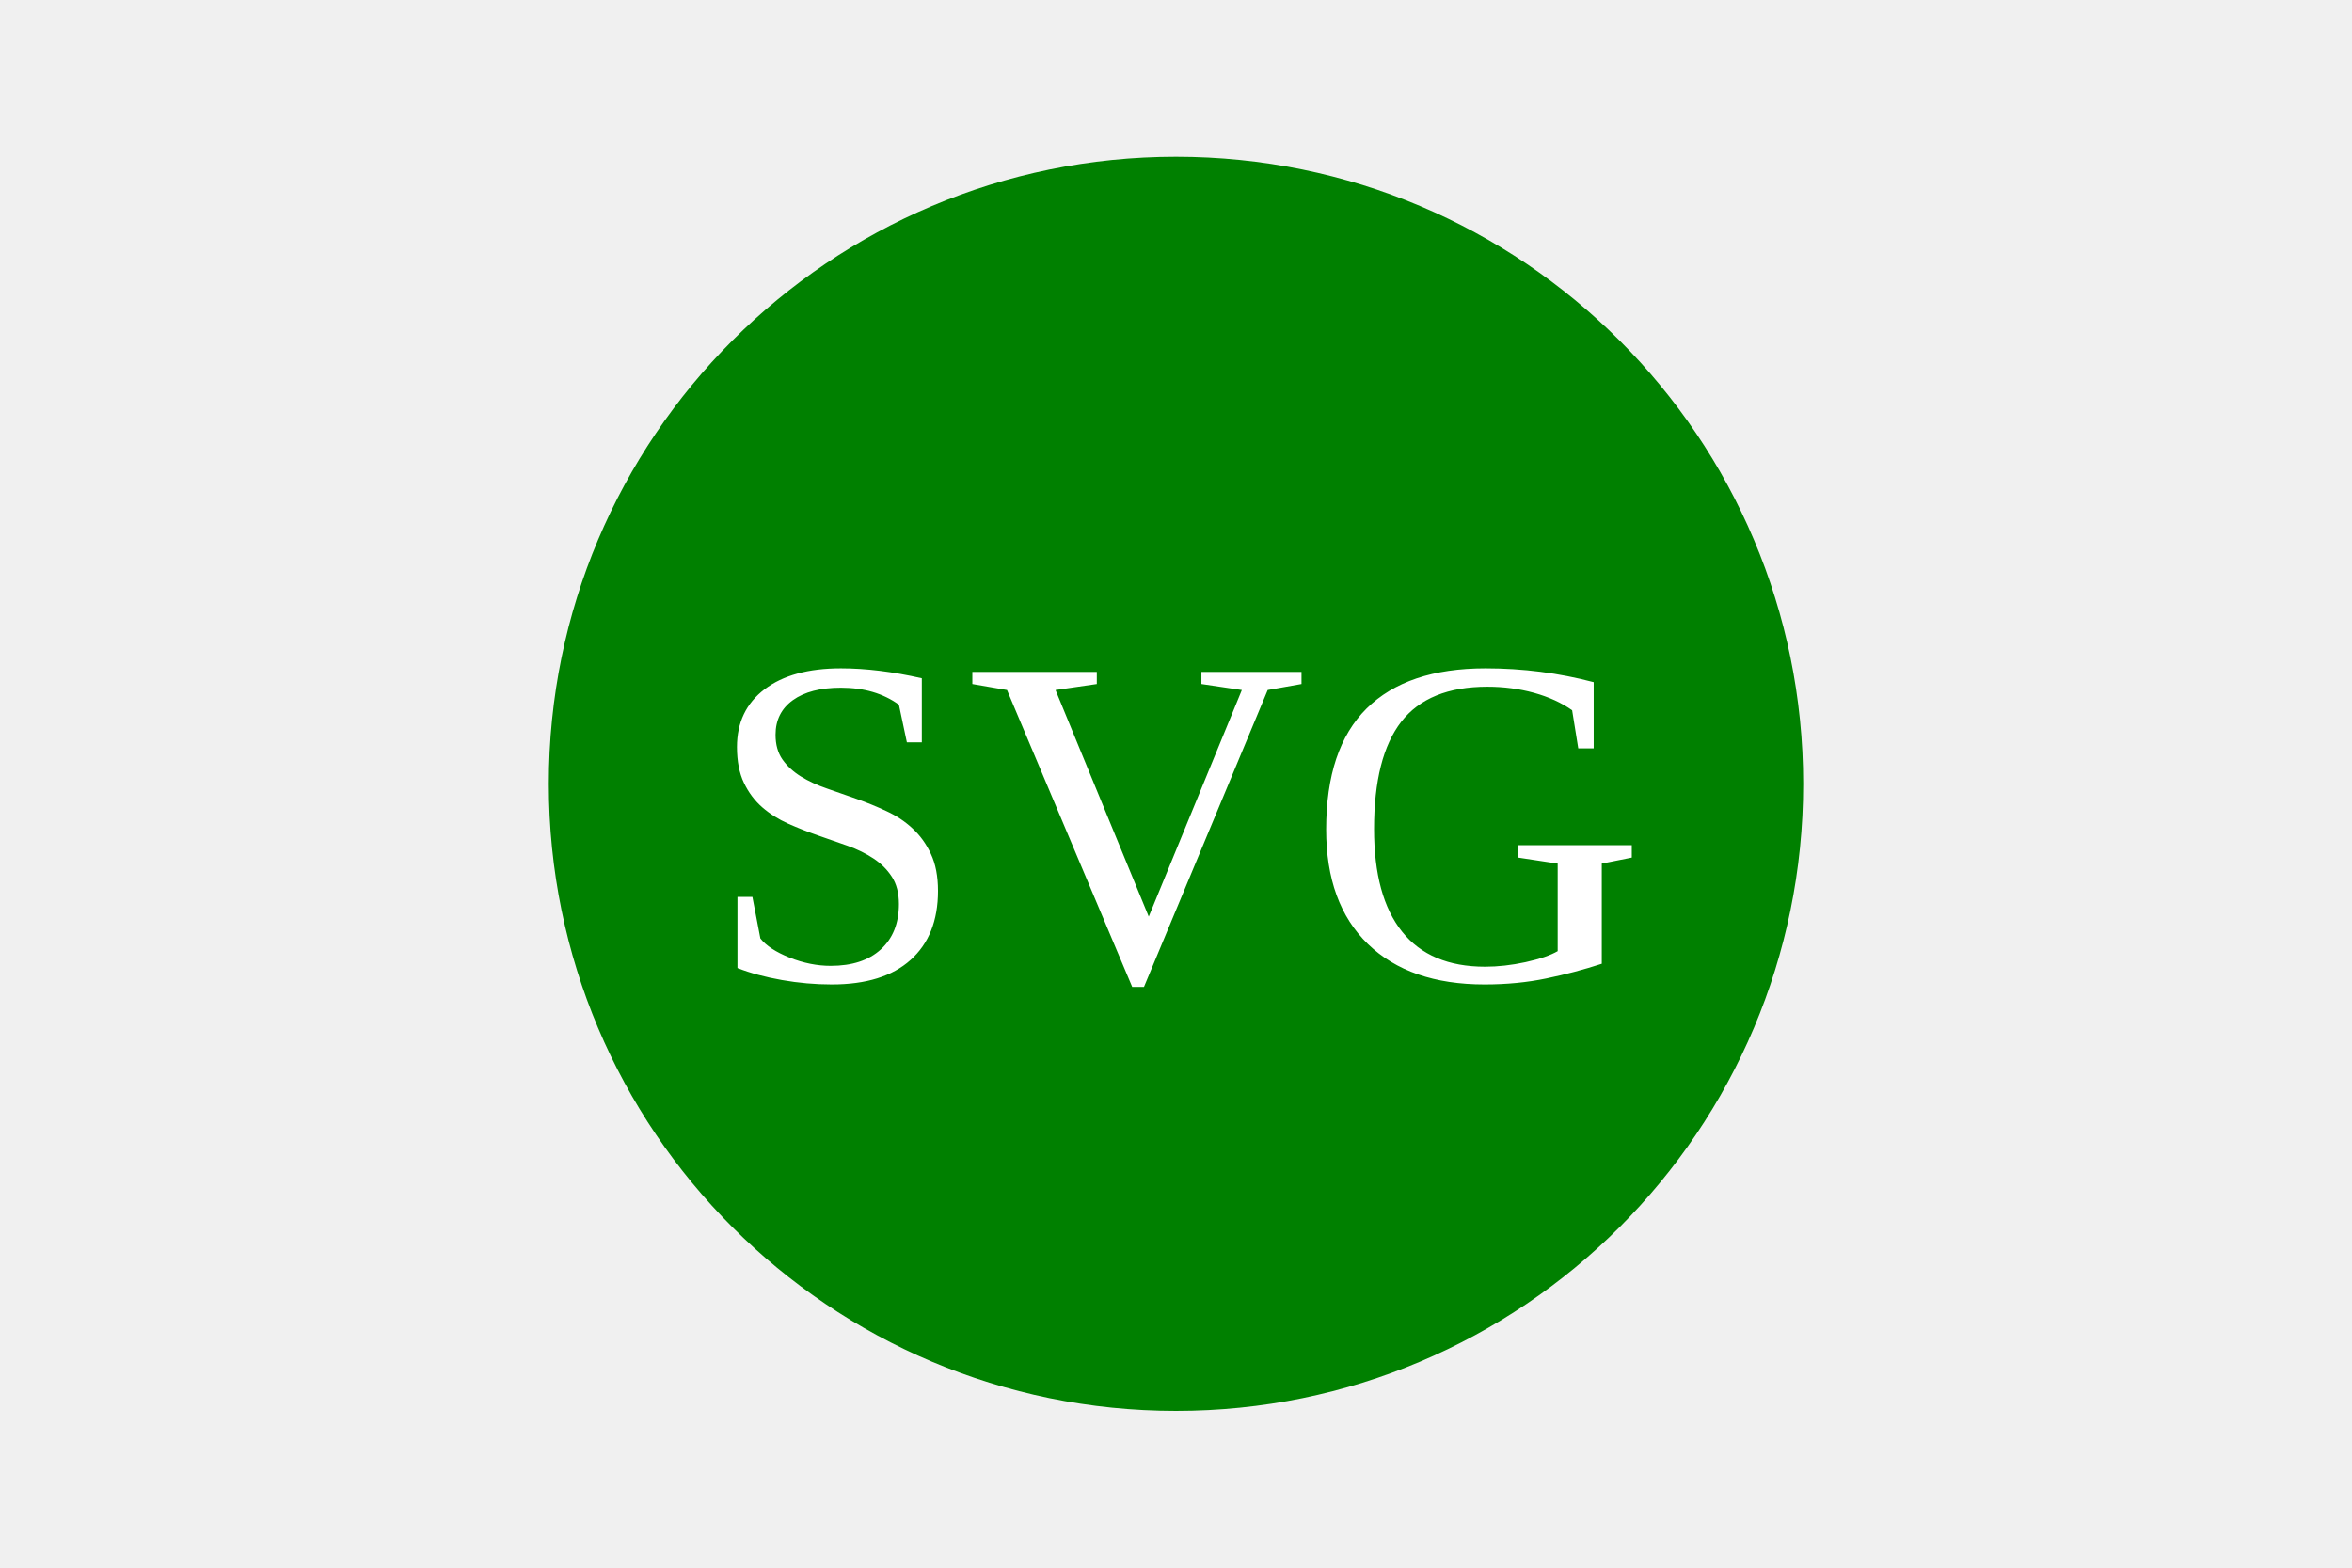
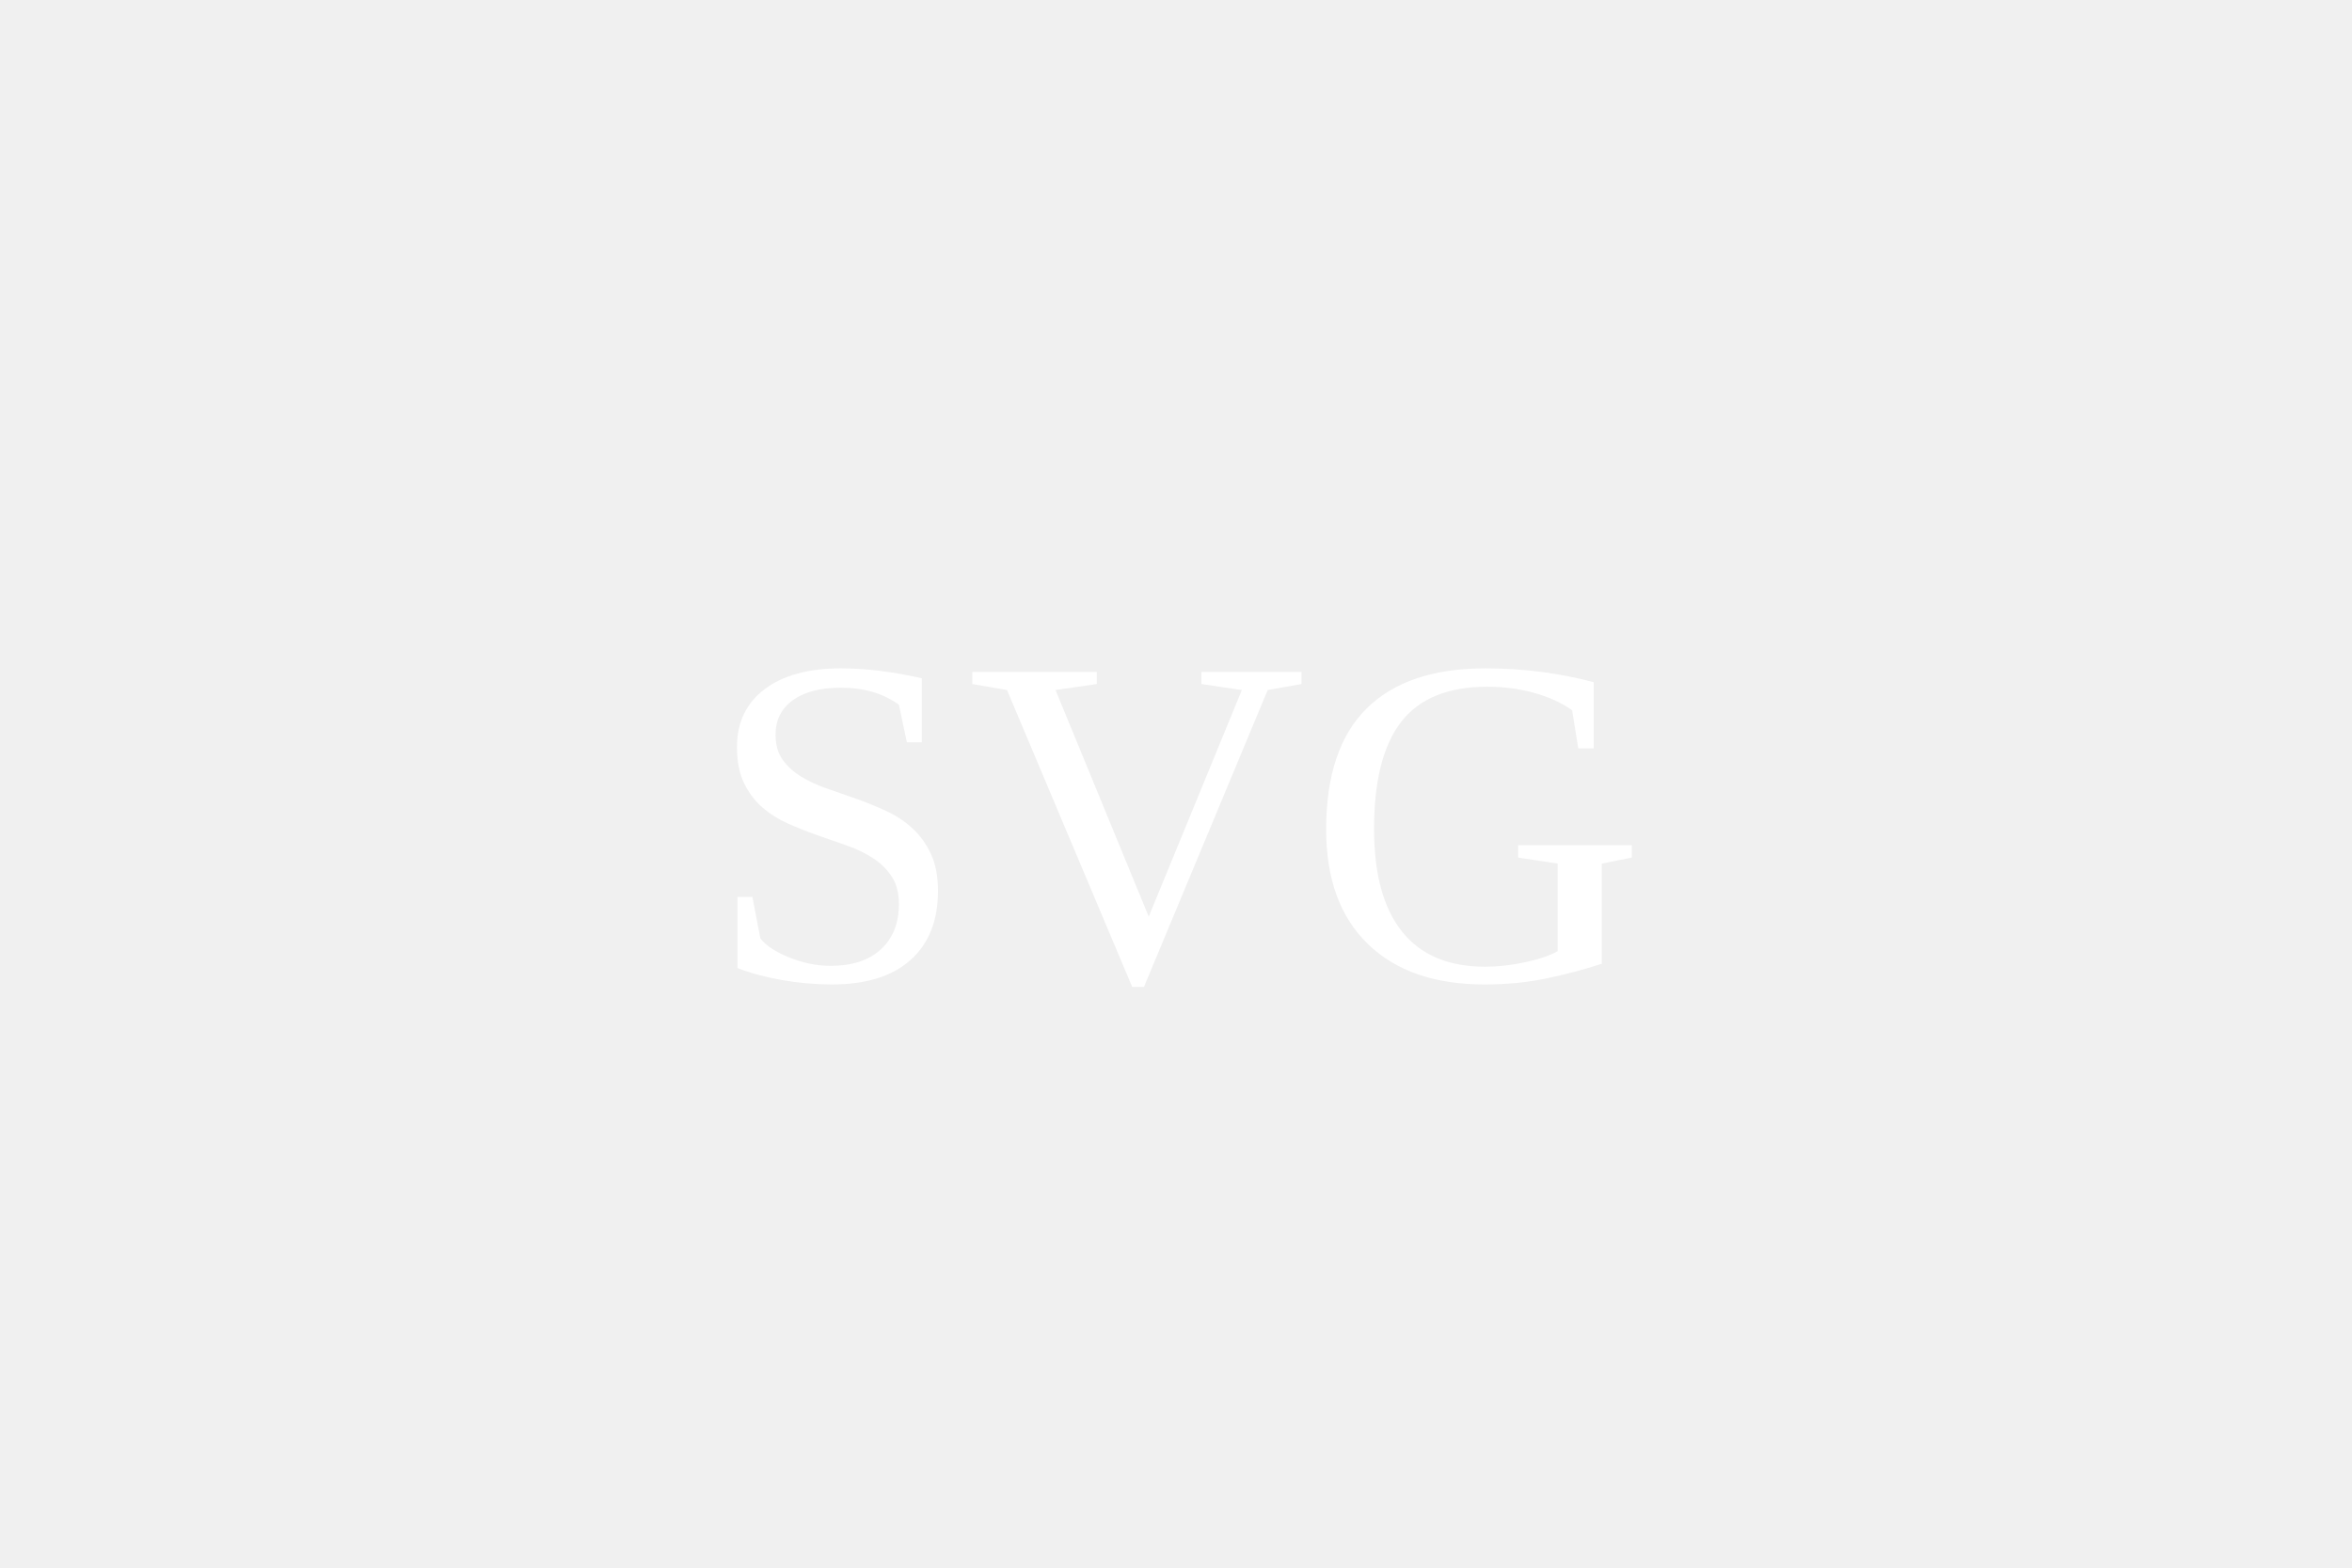
<svg xmlns="http://www.w3.org/2000/svg" version="1.1" width="300" height="200">
-   <circle cx="150" cy="100" r="80" fill="green" />
+ 
+ 
+       ${shape.render}
+       
+   
+ 
  <text x="150" y="125" font-size="60" text-anchor="middle" fill="white">SVG</text>
</svg>
